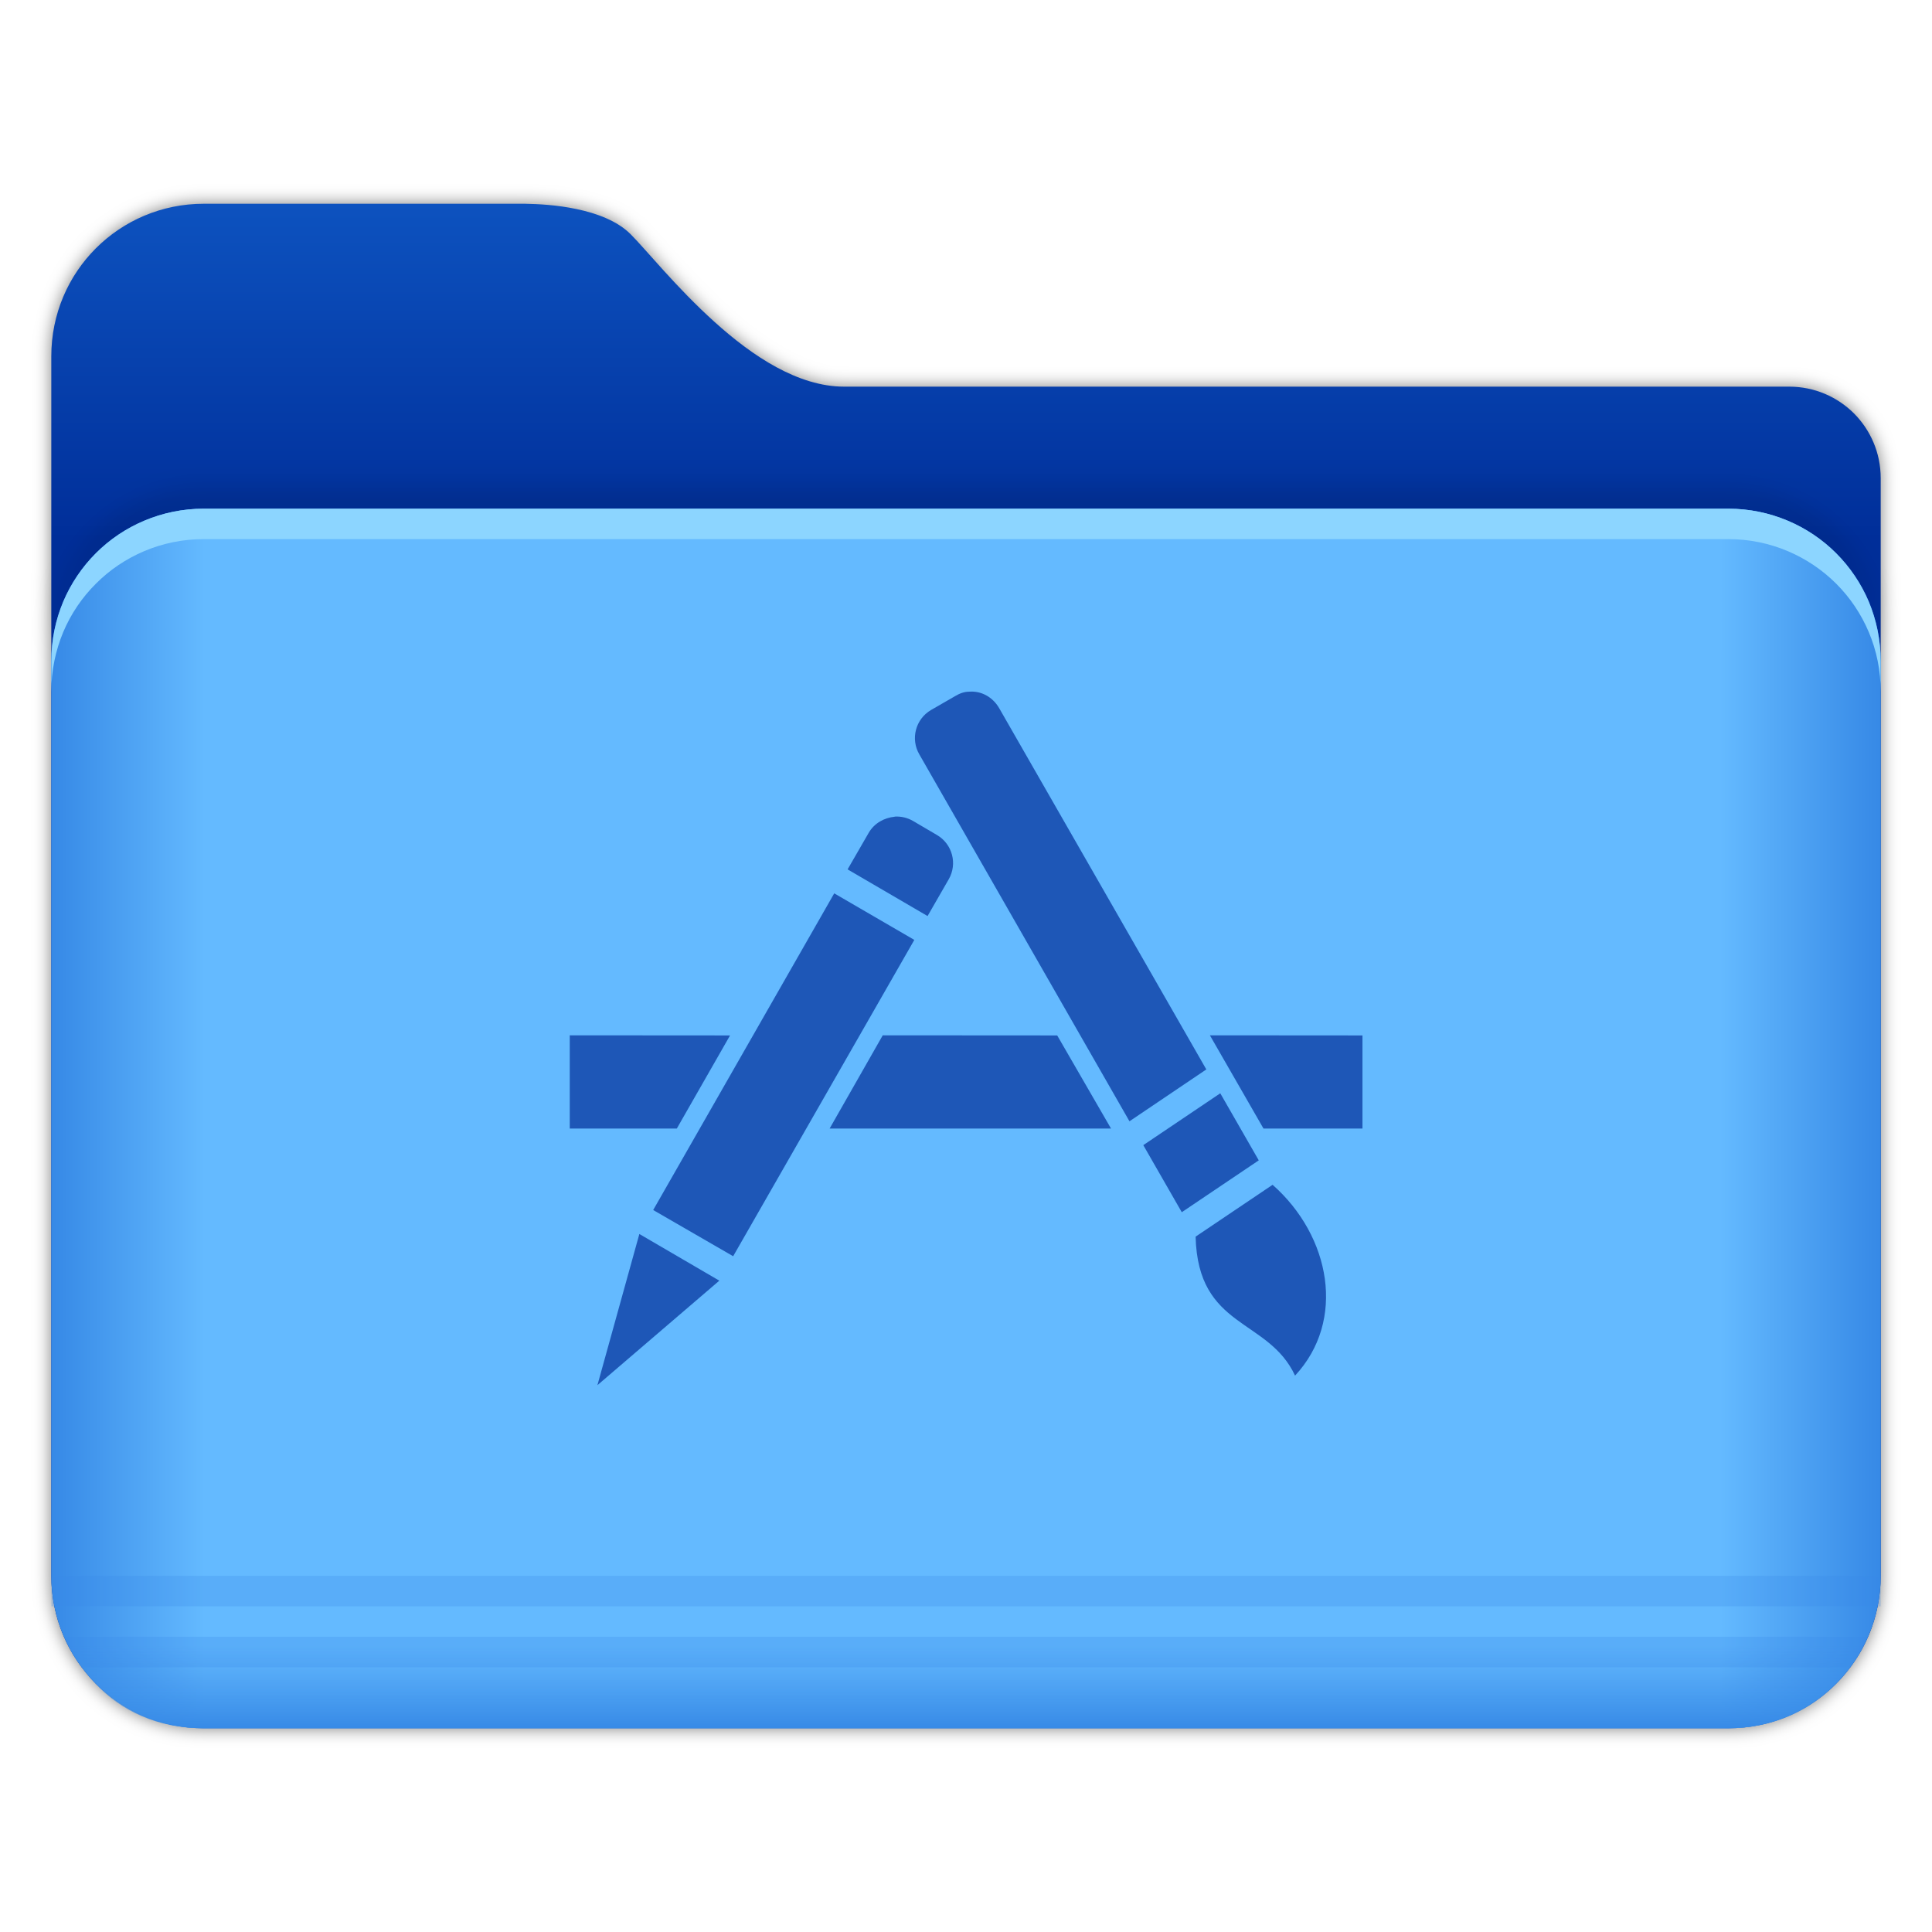
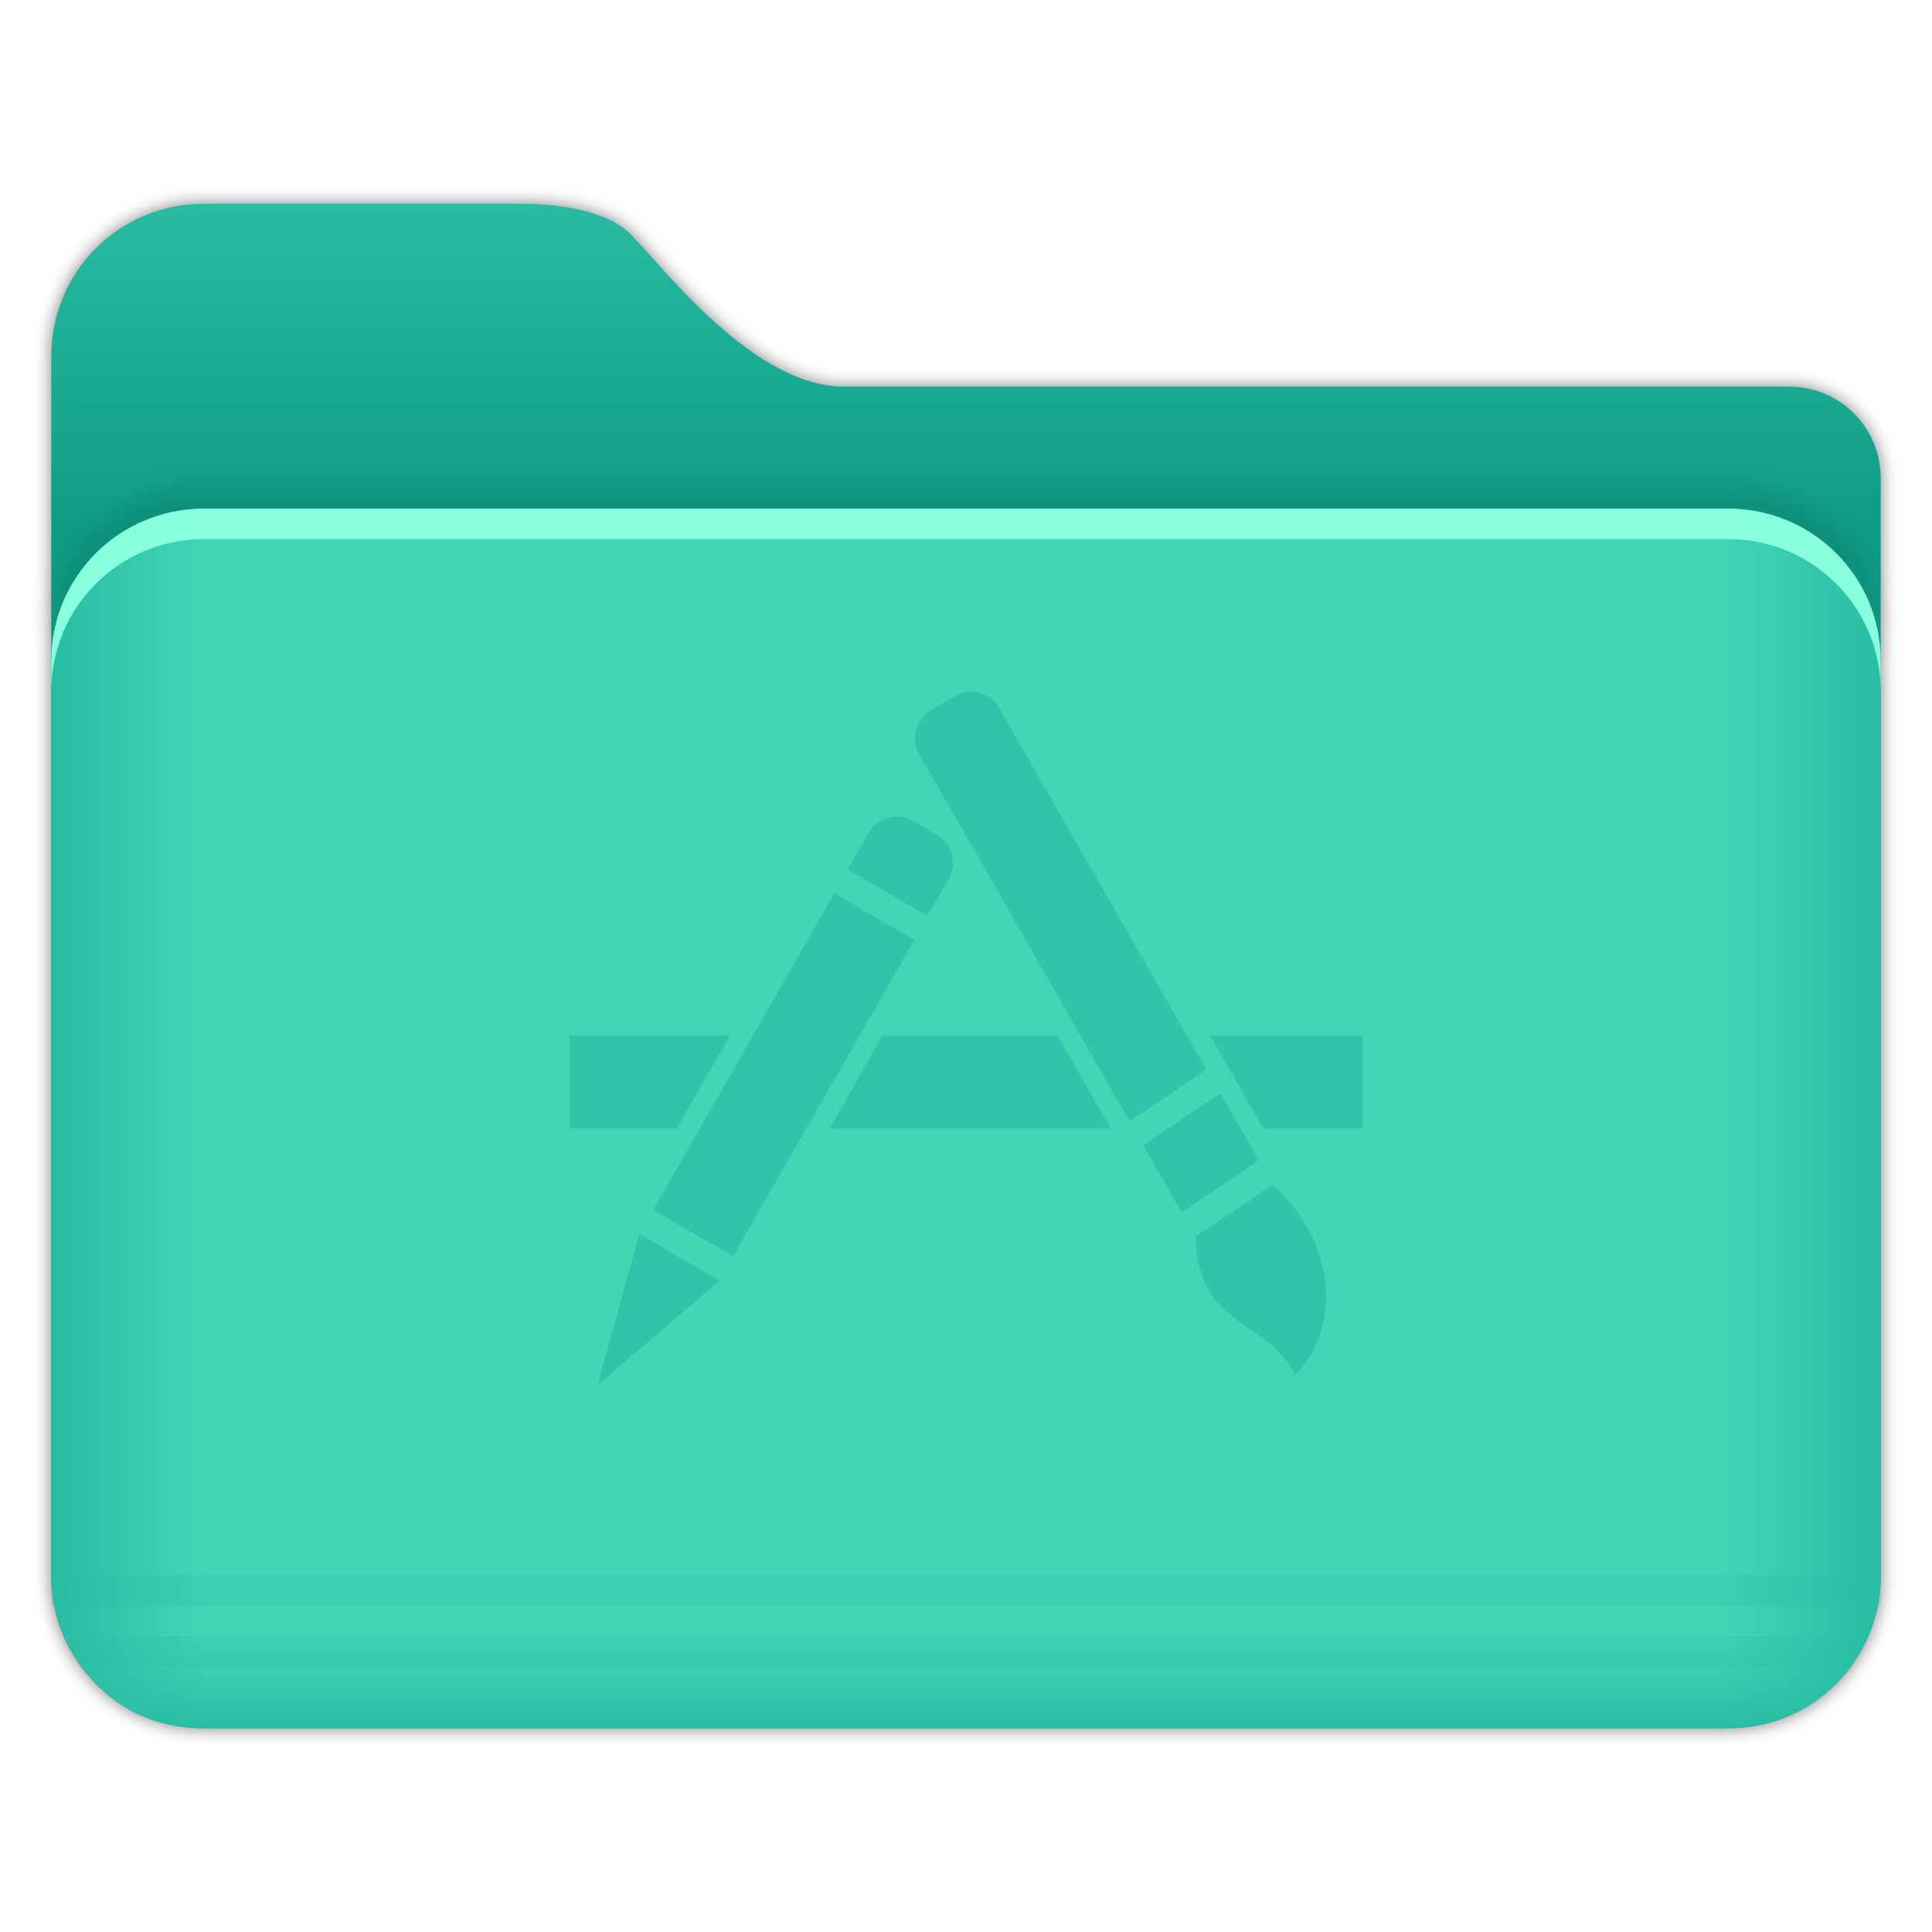
<svg xmlns="http://www.w3.org/2000/svg" width="200" height="200" version="1.1" id="svg62">
  <defs id="defs14">
    <linearGradient id="linearGradient1011" x1="3.969" x2="3.969" y1="-12.171" y2="-6.879" gradientTransform="matrix(1 0 0 .99894 1.0583 14.153)" gradientUnits="userSpaceOnUse">
      <stop stop-color="#059bff" offset="0" id="stop4" />
      <stop stop-color="#005aff" offset="1" id="stop6" />
    </linearGradient>
    <linearGradient id="linearGradient921" x1="7.937" x2="7.937" y1="1.058" y2="-8.202" gradientTransform="translate(1.0583,14.42)" gradientUnits="userSpaceOnUse">
      <stop stop-color="#005aff" offset="0" id="stop9" />
      <stop stop-color="#059bff" offset="1" id="stop11" />
    </linearGradient>
    <style type="text/css" id="current-color-scheme">.ColorScheme-Text {
        color:#4d4d4d;
      }</style>
    <style id="style875" type="text/css">.ColorScheme-Text {
        color:#4d4d4d;
      }</style>
    <linearGradient gradientUnits="userSpaceOnUse" gradientTransform="matrix(0.26458,0,0,0.26458,-0.79373,-39.158)" y2="166" y1="155" x2="25" x1="25" id="linearGradient1387">
-       <stop id="stop877" offset="0" stop-color="#0d52bf" />
-       <stop id="stop879" offset="1" stop-color="#002e99" />
+       <stop id="stop877" offset="0" stop-color="#28bca3" />
+       <stop id="stop879" offset="1" stop-color="#0e9a83" />
    </linearGradient>
    <linearGradient gradientUnits="userSpaceOnUse" gradientTransform="matrix(0.26458,0,0,0.26458,-0.79374,-39.158)" y2="185" y1="185" x2="65" x1="5" id="linearGradient1401">
-       <stop id="stop882" offset="0" stop-color="#3689e6" />
-       <stop id="stop884" offset=".084" stop-color="#64baff" />
-       <stop id="stop886" offset=".912" stop-color="#64baff" />
-       <stop id="stop888" offset="1" stop-color="#3689e6" />
+       <stop id="stop882" offset="0" stop-color="#28bca3" />
+       <stop id="stop884" offset=".084" stop-color="#43d6b5" />
+       <stop id="stop886" offset=".912" stop-color="#43d6b5" />
+       <stop id="stop888" offset="1" stop-color="#28bca3" />
    </linearGradient>
    <linearGradient gradientUnits="userSpaceOnUse" gradientTransform="matrix(0.18168,0,0,0.40956,9.2005,-451.88)" y2="1140.2" y1="1138.4" x2="-9.617" x1="-9.617" id="linearGradient1438">
-       <stop id="stop891" offset="0" stop-opacity="0" stop-color="#3689e6" />
-       <stop id="stop893" offset="1" stop-color="#3689e6" />
+       <stop id="stop891" offset="0" stop-opacity="0" stop-color="#28bca3" />
+       <stop id="stop893" offset="1" stop-color="#28bca3" />
    </linearGradient>
    <filter color-interpolation-filters="sRGB" height="1.026" width="1.022" y="-.013" x="-.011" id="filter1733">
      <feGaussianBlur id="feGaussianBlur896" stdDeviation="0.073" />
    </filter>
    <filter color-interpolation-filters="sRGB" height="1.297" width="1.03" y="-.148" x="-.015" id="filter935">
      <feGaussianBlur id="feGaussianBlur899" stdDeviation="0.098" />
    </filter>
  </defs>
  <g id="g1008" transform="matrix(11.92933,0,0,11.92933,-0.9997017,-0.9991338)">
    <g id="g918" transform="translate(-0.79373,-39.158)" style="opacity:0.5;filter:url(#filter1733)">
      <g id="g912" style="stroke-opacity:0.953">
        <path id="path906" d="m 10,155 c -2.77,0 -5,2.23 -5,5 v 40 c 0,2.77 2.23,5 5,5 h 50 c 2.77,0 5,-2.23 5,-5 v -36 c 0,-0.831 -0.335,-1.581 -0.877,-2.123 -0.542,-0.542 -1.292,-0.877 -2.123,-0.877 h -31 c -0.75,0 -1.5,-0.25 -2.219,-0.641 -0.719,-0.391 -1.406,-0.922 -2.031,-1.484 -1.25,-1.125 -2.25,-2.375 -2.75,-2.875 -0.435,-0.435 -1.106,-0.684 -1.775,-0.826 -0.64,-0.136 -1.26,-0.167 -1.688,-0.174 h -0.537 z" transform="scale(0.26458)" style="opacity:1;stroke-width:0.201" />
        <path id="path908" d="M 7.4,165 C 6.071,165 5,166.071 5,167.4 v 32.6 c 0,2.77 2.23,5 5,5 h 50 c 2.77,0 5,-2.23 5,-5 v -32.6 C 65,166.071 63.929,165 62.6,165 Z" transform="scale(0.26458)" style="opacity:1;stroke-width:0.18" />
        <path id="path910" d="M 7.4,165 C 6.071,165 5,166.071 5,167.4 v 1 C 5,167.071 6.071,166 7.4,166 h 55.199 c 1.33,0 2.4,1.071 2.4,2.4 v -1 C 65,166.071 63.929,165 62.599,165 Z" transform="scale(0.26458)" style="opacity:1;stroke-width:0.18" />
      </g>
      <path id="path914" style="color:#000000;text-indent:0;text-transform:none;opacity:0.5;stroke-width:0.273" d="m 1.323,52.916 c 0.037,0.721 0.529,1.323 1.319,1.323 h 13.233 c 0.793,0 1.322,-0.644 1.322,-1.323 z" />
      <path id="path916" style="color:#000000;text-indent:0;text-transform:none;opacity:0.15;stroke-width:0.096" d="m 1.324,52.916 3.337e-4,0.265 H 17.198 L 17.198,52.916 H 1.323 Z m 0.264,0.794 h 15.346 c 0.053,-0.073 0.114,-0.155 0.152,-0.265 h -15.653 c 0.047,0.113 0.093,0.177 0.155,0.265 z" />
    </g>
    <path id="path920" d="m 1.852,1.852 c -0.733,0 -1.323,0.59 -1.323,1.323 v 10.583 c 0,0.733 0.59,1.323 1.323,1.323 h 13.229 c 0.733,0 1.323,-0.59 1.323,-1.323 V 4.233 c 0,-0.22 -0.089,-0.418 -0.232,-0.562 C 16.028,3.528 15.83,3.439 15.61,3.439 H 7.408 C 7.21,3.439 7.011,3.373 6.821,3.27 6.631,3.167 6.449,3.026 6.284,2.877 5.953,2.579 5.689,2.249 5.556,2.116 5.441,2.001 5.264,1.935 5.087,1.898 4.917,1.862 4.753,1.854 4.64,1.852 H 4.498 Z" style="fill:url(#linearGradient1387);stroke-width:0.053" />
    <path id="path922" d="M 1.852,4.313 C 1.669,4.313 1.495,4.35 1.336,4.417 1.178,4.484 1.035,4.58 0.916,4.7 0.796,4.819 0.699,4.962 0.632,5.12 0.566,5.279 0.529,5.453 0.529,5.636 v 0.265 c 0,-0.183 0.037,-0.357 0.103,-0.516 C 0.699,5.226 0.796,5.084 0.916,4.964 1.035,4.845 1.178,4.748 1.336,4.682 1.495,4.615 1.669,4.578 1.852,4.578 h 13.229 c 0.183,0 0.357,0.037 0.516,0.104 0.158,0.067 0.301,0.163 0.421,0.283 0.12,0.12 0.216,0.262 0.283,0.421 0.067,0.158 0.103,0.333 0.103,0.516 V 5.636 c 0,-0.183 -0.037,-0.357 -0.103,-0.516 C 16.234,4.962 16.137,4.819 16.017,4.7 15.898,4.58 15.755,4.484 15.597,4.417 15.438,4.35 15.264,4.313 15.081,4.313 Z" style="opacity:0.1;stroke-width:0.048;filter:url(#filter935)" />
    <path id="path924" d="M 1.852,4.498 C 1.669,4.498 1.495,4.535 1.336,4.602 1.178,4.669 1.035,4.765 0.916,4.884 0.796,5.004 0.699,5.147 0.633,5.305 0.566,5.463 0.529,5.638 0.529,5.821 v 7.937 c 0,0.733 0.59,1.323 1.323,1.323 h 13.229 c 0.733,0 1.323,-0.59 1.323,-1.323 V 5.821 c 0,-0.183 -0.037,-0.357 -0.103,-0.516 C 16.234,5.147 16.137,5.004 16.017,4.884 15.898,4.765 15.755,4.669 15.597,4.602 15.438,4.535 15.264,4.498 15.081,4.498 h -13.229 z" style="fill:url(#linearGradient1401);stroke-width:0.048" />
    <path id="path926" style="color:#000000;text-indent:0;text-transform:none;fill:url(#linearGradient1438);stroke-width:0.273" d="m 0.529,13.758 c 0.037,0.721 0.529,1.323 1.319,1.323 h 13.233 c 0.793,0 1.322,-0.644 1.322,-1.323 z" />
-     <path id="path928" style="color:#000000;text-indent:0;text-transform:none;opacity:0.25;fill:#3689e6;stroke-width:0.096" d="m 0.53,13.758 3.337e-4,0.265 H 16.404 L 16.404,13.758 H 0.529 Z m 0.264,0.794 h 15.346 c 0.053,-0.073 0.114,-0.155 0.152,-0.265 h -15.653 c 0.047,0.113 0.093,0.177 0.155,0.265 z" />
-     <path id="path930" d="M 1.852,4.498 C 1.669,4.498 1.495,4.535 1.336,4.602 1.178,4.668 1.035,4.765 0.916,4.884 0.796,5.004 0.699,5.147 0.632,5.305 0.566,5.463 0.529,5.637 0.529,5.821 v 0.265 c 0,-0.183 0.037,-0.357 0.103,-0.516 C 0.699,5.411 0.796,5.268 0.916,5.149 1.035,5.029 1.178,4.933 1.336,4.866 1.495,4.799 1.669,4.762 1.852,4.762 h 13.229 c 0.183,0 0.357,0.037 0.516,0.104 0.158,0.067 0.301,0.163 0.421,0.283 0.12,0.12 0.216,0.262 0.283,0.421 0.067,0.158 0.103,0.333 0.103,0.516 V 5.821 c 0,-0.183 -0.037,-0.357 -0.103,-0.516 C 16.234,5.147 16.137,5.004 16.017,4.884 15.898,4.765 15.755,4.668 15.597,4.602 15.438,4.535 15.264,4.498 15.081,4.498 Z" style="fill:#8cd5ff;stroke-width:0.048" />
+     <path id="path928" style="color:#000000;text-indent:0;text-transform:none;opacity:0.25;fill:#28bca3;stroke-width:0.096" d="m 0.53,13.758 3.337e-4,0.265 H 16.404 L 16.404,13.758 H 0.529 Z m 0.264,0.794 h 15.346 c 0.053,-0.073 0.114,-0.155 0.152,-0.265 h -15.653 c 0.047,0.113 0.093,0.177 0.155,0.265 z" />
+     <path id="path930" d="M 1.852,4.498 C 1.669,4.498 1.495,4.535 1.336,4.602 1.178,4.668 1.035,4.765 0.916,4.884 0.796,5.004 0.699,5.147 0.632,5.305 0.566,5.463 0.529,5.637 0.529,5.821 v 0.265 c 0,-0.183 0.037,-0.357 0.103,-0.516 C 0.699,5.411 0.796,5.268 0.916,5.149 1.035,5.029 1.178,4.933 1.336,4.866 1.495,4.799 1.669,4.762 1.852,4.762 h 13.229 c 0.183,0 0.357,0.037 0.516,0.104 0.158,0.067 0.301,0.163 0.421,0.283 0.12,0.12 0.216,0.262 0.283,0.421 0.067,0.158 0.103,0.333 0.103,0.516 V 5.821 c 0,-0.183 -0.037,-0.357 -0.103,-0.516 C 16.234,5.147 16.137,5.004 16.017,4.884 15.898,4.765 15.755,4.668 15.597,4.602 15.438,4.535 15.264,4.498 15.081,4.498 Z" style="fill:#89ffdd;stroke-width:0.048" />
    <g id="g956" style="fill:#5e4aa6;stroke-width:0.265">
      <g id="g950" transform="translate(-3.2526e-7,4.7281e-5)">
        <g id="g944" transform="translate(-3.2526e-7,4.7281e-5)">
          <g id="g938" transform="translate(-3.2526e-7,4.7281e-5)">
            <circle id="circle932" r="0" cy="-325.31" cx="-284.2" />
            <circle id="circle934" r="0" cy="-325.31" cx="-284.2" />
            <circle id="circle936" r="0" cy="-326.53" cx="-317.65" />
          </g>
          <circle id="circle940" r="0" cy="-325.38" cx="-281.6" />
          <circle id="circle942" r="0" cy="-325.38" cx="-281.6" />
        </g>
        <circle id="circle946" r="0" cy="-325.16" cx="-283.03" />
        <circle id="circle948" r="0" cy="-325.16" cx="-283.03" />
      </g>
      <circle id="circle952" r="0" cy="-325.66" cx="-283.95" />
      <circle id="circle954" r="0" cy="-325.66" cx="-283.95" />
    </g>
-     <path id="path958" d="m 8.493,6.086 c -0.041,0 -0.082,0.015 -0.12,0.038 l -0.21,0.121 a 0.282,0.282 0 0 0 -0.101,0.386 l 1.823,3.183 0.667,-0.45 -1.797,-3.134 C 8.706,6.145 8.624,6.092 8.534,6.086 c -0.013,-0.002 -0.028,0 -0.041,0 z M 7.848,7.171 C 7.758,7.18 7.671,7.226 7.622,7.311 L 7.439,7.628 8.133,8.033 8.316,7.715 A 0.282,0.282 0 0 0 8.215,7.33 L 8.009,7.209 A 0.282,0.282 0 0 0 7.848,7.17 Z m -0.525,0.665 -1.571,2.748 0.694,0.401 1.572,-2.745 z m -2.295,1.232 V 9.877 H 5.957 L 6.419,9.069 Z m 2.716,0 -0.461,0.809 h 2.442 L 9.258,9.069 Z m 2.839,0 0.465,0.809 h 0.859 V 9.069 Z m 0.09,0.503 -0.668,0.45 0.334,0.582 0.668,-0.45 z m 0.454,0.794 -0.668,0.45 c 0.02,0.804 0.629,0.704 0.863,1.206 0.444,-0.477 0.31,-1.21 -0.195,-1.656 z m -5.495,0.427 -0.364,1.312 1.058,-0.907 z" class="ColorScheme-Text" style="color:#4d4d4d;opacity:0.7;fill:#002e99;stroke-width:0.155" />
+     <path id="path958" d="m 8.493,6.086 c -0.041,0 -0.082,0.015 -0.12,0.038 l -0.21,0.121 a 0.282,0.282 0 0 0 -0.101,0.386 l 1.823,3.183 0.667,-0.45 -1.797,-3.134 C 8.706,6.145 8.624,6.092 8.534,6.086 c -0.013,-0.002 -0.028,0 -0.041,0 z M 7.848,7.171 C 7.758,7.18 7.671,7.226 7.622,7.311 L 7.439,7.628 8.133,8.033 8.316,7.715 A 0.282,0.282 0 0 0 8.215,7.33 L 8.009,7.209 A 0.282,0.282 0 0 0 7.848,7.17 Z m -0.525,0.665 -1.571,2.748 0.694,0.401 1.572,-2.745 z m -2.295,1.232 V 9.877 H 5.957 L 6.419,9.069 Z m 2.716,0 -0.461,0.809 h 2.442 L 9.258,9.069 Z m 2.839,0 0.465,0.809 h 0.859 V 9.069 Z m 0.09,0.503 -0.668,0.45 0.334,0.582 0.668,-0.45 z m 0.454,0.794 -0.668,0.45 c 0.02,0.804 0.629,0.704 0.863,1.206 0.444,-0.477 0.31,-1.21 -0.195,-1.656 z m -5.495,0.427 -0.364,1.312 1.058,-0.907 z" class="ColorScheme-Text" style="color:#4d4d4d;opacity:0.7;fill:#28bca3;stroke-width:0.155" />
  </g>
</svg>
